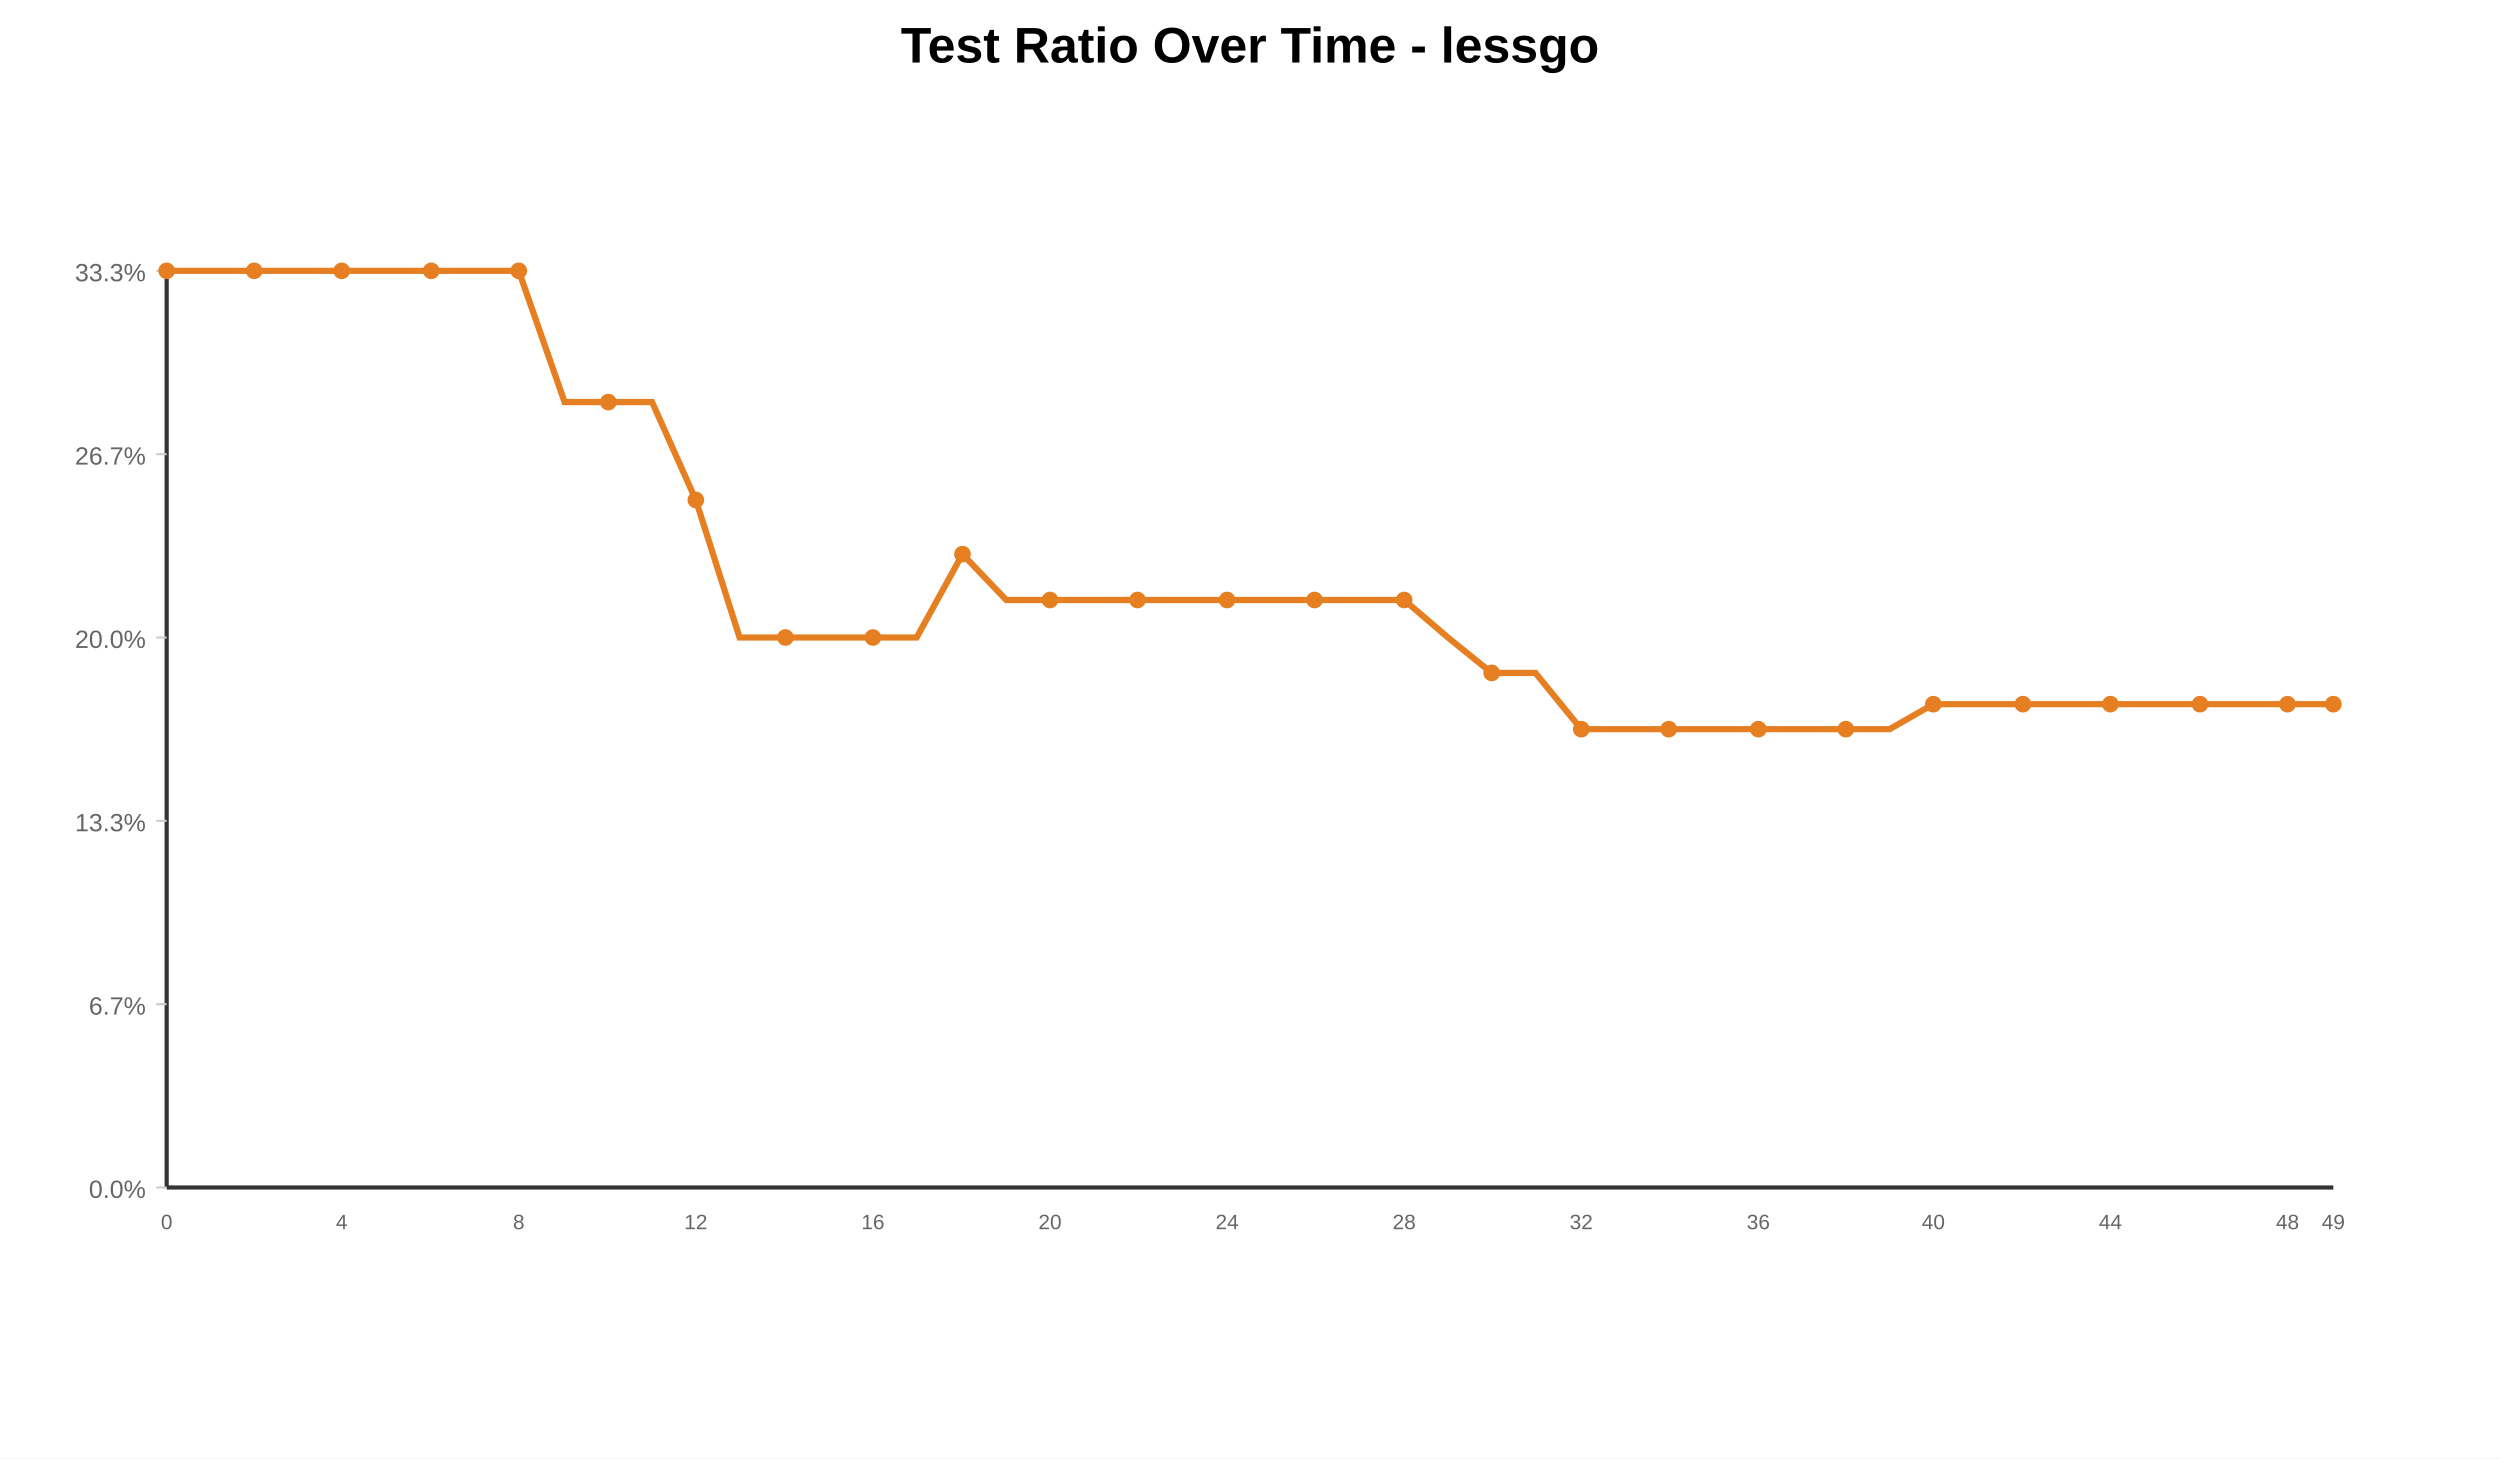
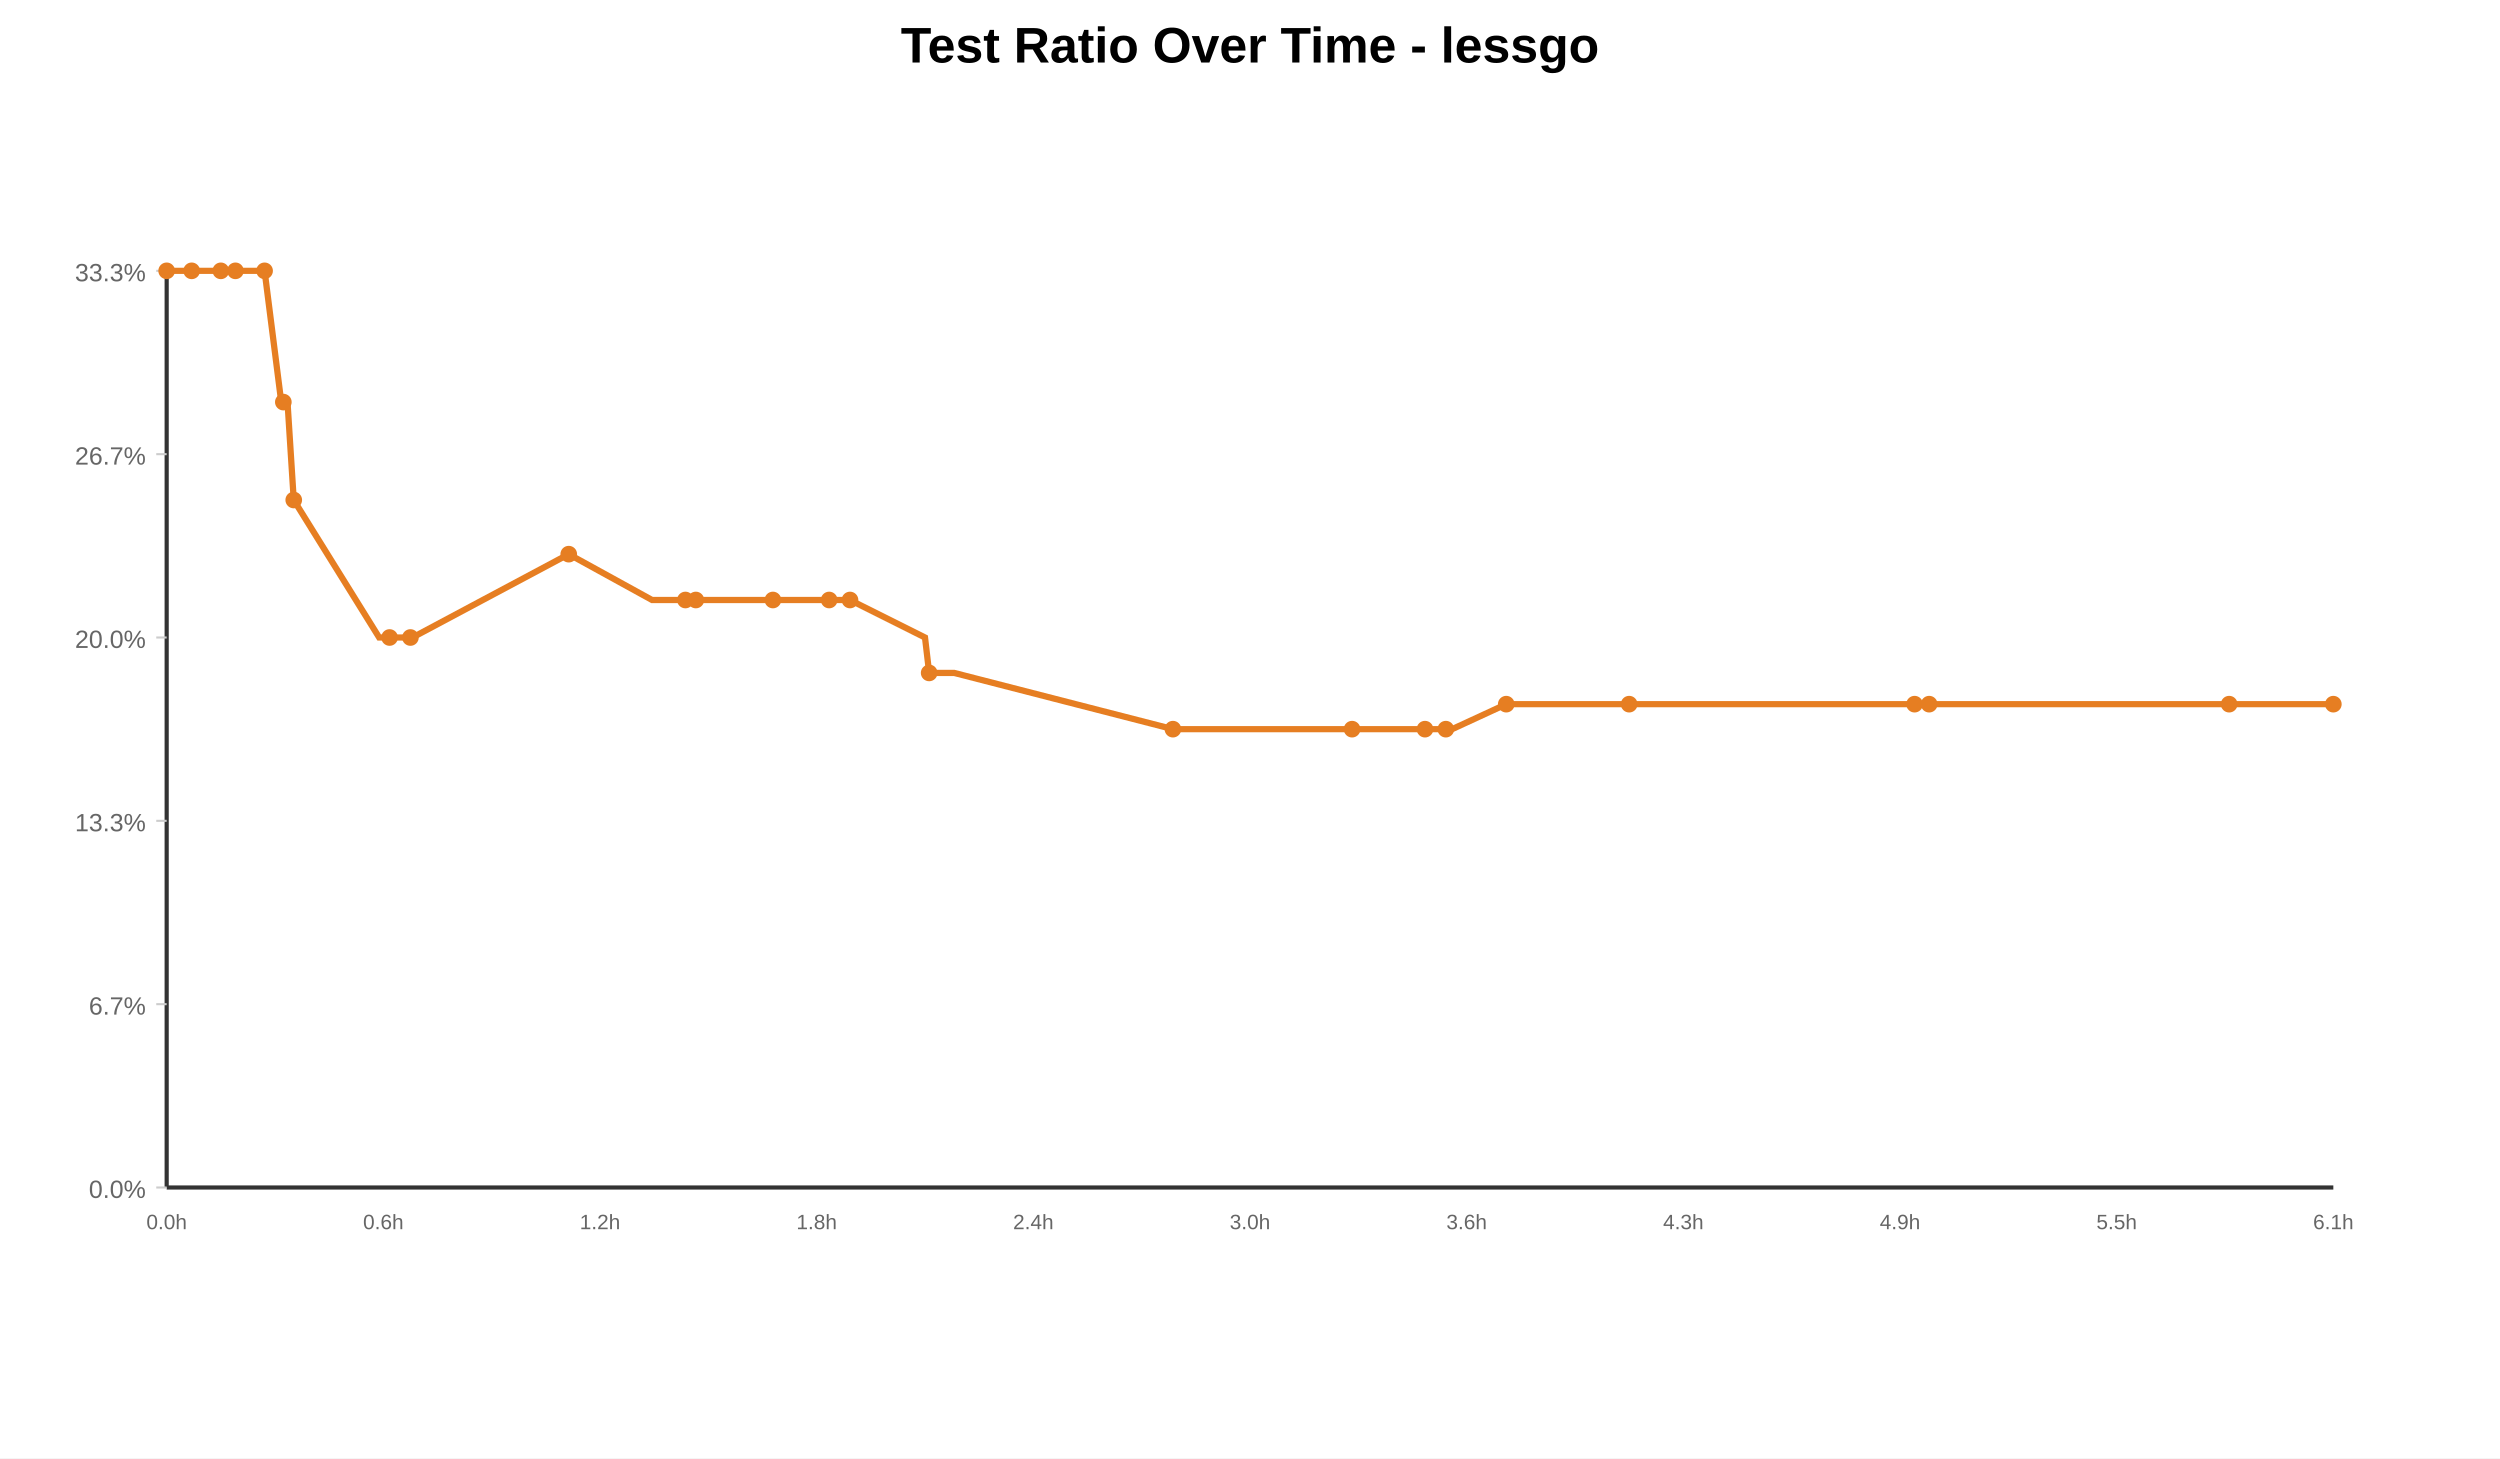
<svg xmlns="http://www.w3.org/2000/svg" width="1200" height="700">
  <rect width="100%" height="100%" fill="white" />
  <text x="600" y="30" text-anchor="middle" font-family="Arial, sans-serif" font-size="24" font-weight="bold" fill="black">Test Ratio Over Time - lessgo</text>
  <g transform="translate(80,130)">
    <line x1="0" y1="440" x2="1040" y2="440" stroke="#333" stroke-width="2" />
    <line x1="0" y1="0" x2="0" y2="440" stroke="#333" stroke-width="2" />
    <text x="-10" y="445" text-anchor="end" font-family="Arial, sans-serif" font-size="12" fill="#666">0.0%</text>
    <line x1="-5" y1="440" x2="0" y2="440" stroke="#ccc" stroke-width="1" />
    <text x="-10" y="357" text-anchor="end" font-family="Arial, sans-serif" font-size="12" fill="#666">6.7%</text>
    <line x1="-5" y1="352" x2="0" y2="352" stroke="#ccc" stroke-width="1" />
    <text x="-10" y="269" text-anchor="end" font-family="Arial, sans-serif" font-size="12" fill="#666">13.3%</text>
    <line x1="-5" y1="264" x2="0" y2="264" stroke="#ccc" stroke-width="1" />
    <text x="-10" y="181" text-anchor="end" font-family="Arial, sans-serif" font-size="12" fill="#666">20.0%</text>
    <line x1="-5" y1="176" x2="0" y2="176" stroke="#ccc" stroke-width="1" />
    <text x="-10" y="93" text-anchor="end" font-family="Arial, sans-serif" font-size="12" fill="#666">26.7%</text>
    <line x1="-5" y1="88" x2="0" y2="88" stroke="#ccc" stroke-width="1" />
    <text x="-10" y="5" text-anchor="end" font-family="Arial, sans-serif" font-size="12" fill="#666">33.3%</text>
    <line x1="-5" y1="0" x2="0" y2="0" stroke="#ccc" stroke-width="1" />
-     <text x="0" y="460" text-anchor="middle" font-family="Arial, sans-serif" font-size="10" fill="#666">0</text>
-     <text x="84" y="460" text-anchor="middle" font-family="Arial, sans-serif" font-size="10" fill="#666">4</text>
-     <text x="169" y="460" text-anchor="middle" font-family="Arial, sans-serif" font-size="10" fill="#666">8</text>
-     <text x="254" y="460" text-anchor="middle" font-family="Arial, sans-serif" font-size="10" fill="#666">12</text>
-     <text x="339" y="460" text-anchor="middle" font-family="Arial, sans-serif" font-size="10" fill="#666">16</text>
-     <text x="424" y="460" text-anchor="middle" font-family="Arial, sans-serif" font-size="10" fill="#666">20</text>
-     <text x="509" y="460" text-anchor="middle" font-family="Arial, sans-serif" font-size="10" fill="#666">24</text>
-     <text x="594" y="460" text-anchor="middle" font-family="Arial, sans-serif" font-size="10" fill="#666">28</text>
-     <text x="679" y="460" text-anchor="middle" font-family="Arial, sans-serif" font-size="10" fill="#666">32</text>
-     <text x="764" y="460" text-anchor="middle" font-family="Arial, sans-serif" font-size="10" fill="#666">36</text>
-     <text x="848" y="460" text-anchor="middle" font-family="Arial, sans-serif" font-size="10" fill="#666">40</text>
-     <text x="933" y="460" text-anchor="middle" font-family="Arial, sans-serif" font-size="10" fill="#666">44</text>
-     <text x="1018" y="460" text-anchor="middle" font-family="Arial, sans-serif" font-size="10" fill="#666">48</text>
-     <text x="1040" y="460" text-anchor="middle" font-family="Arial, sans-serif" font-size="10" fill="#666">49</text>
-     <polyline points="0,0 21,0 42,0 63,0 84,0 106,0 127,0 148,0 169,0 191,63 212,63 233,63 254,110 275,176 297,176 318,176 339,176 360,176 382,136 403,158 424,158 445,158 466,158 488,158 509,158 530,158 551,158 573,158 594,158 615,176 636,193 657,193 679,220 700,220 721,220 742,220 764,220 785,220 806,220 827,220 848,208 870,208 891,208 912,208 933,208 955,208 976,208 997,208 1018,208 1040,208 " fill="none" stroke="#E67E22" stroke-width="3" />
+     <text x="0" y="460" text-anchor="middle" font-family="Arial, sans-serif" font-size="10" fill="#666">0.0h</text>
+     <text x="104" y="460" text-anchor="middle" font-family="Arial, sans-serif" font-size="10" fill="#666">0.6h</text>
+     <text x="208" y="460" text-anchor="middle" font-family="Arial, sans-serif" font-size="10" fill="#666">1.2h</text>
+     <text x="312" y="460" text-anchor="middle" font-family="Arial, sans-serif" font-size="10" fill="#666">1.8h</text>
+     <text x="416" y="460" text-anchor="middle" font-family="Arial, sans-serif" font-size="10" fill="#666">2.4h</text>
+     <text x="520" y="460" text-anchor="middle" font-family="Arial, sans-serif" font-size="10" fill="#666">3.0h</text>
+     <text x="624" y="460" text-anchor="middle" font-family="Arial, sans-serif" font-size="10" fill="#666">3.6h</text>
+     <text x="728" y="460" text-anchor="middle" font-family="Arial, sans-serif" font-size="10" fill="#666">4.3h</text>
+     <text x="832" y="460" text-anchor="middle" font-family="Arial, sans-serif" font-size="10" fill="#666">4.9h</text>
+     <text x="936" y="460" text-anchor="middle" font-family="Arial, sans-serif" font-size="10" fill="#666">5.5h</text>
+     <text x="1040" y="460" text-anchor="middle" font-family="Arial, sans-serif" font-size="10" fill="#666">6.1h</text>
+     <polyline points="0,0 1,0 12,0 14,0 26,0 28,0 33,0 34,0 47,0 55,63 56,63 58,63 61,110 102,176 107,176 107,176 117,176 118,176 193,136 233,158 249,158 251,158 254,158 289,158 291,158 315,158 318,158 319,158 328,158 364,176 366,193 378,193 483,220 484,220 569,220 601,220 604,220 605,220 614,220 617,220 643,208 685,208 702,208 720,208 839,208 842,208 846,208 860,208 990,208 1040,208 " fill="none" stroke="#E67E22" stroke-width="3" />
    <circle cx="0" cy="0" r="4" fill="#E67E22" />
-     <circle cx="42" cy="0" r="4" fill="#E67E22" />
-     <circle cx="84" cy="0" r="4" fill="#E67E22" />
-     <circle cx="127" cy="0" r="4" fill="#E67E22" />
-     <circle cx="169" cy="0" r="4" fill="#E67E22" />
-     <circle cx="212" cy="63" r="4" fill="#E67E22" />
-     <circle cx="254" cy="110" r="4" fill="#E67E22" />
-     <circle cx="297" cy="176" r="4" fill="#E67E22" />
-     <circle cx="339" cy="176" r="4" fill="#E67E22" />
-     <circle cx="382" cy="136" r="4" fill="#E67E22" />
-     <circle cx="424" cy="158" r="4" fill="#E67E22" />
-     <circle cx="466" cy="158" r="4" fill="#E67E22" />
-     <circle cx="509" cy="158" r="4" fill="#E67E22" />
-     <circle cx="551" cy="158" r="4" fill="#E67E22" />
-     <circle cx="594" cy="158" r="4" fill="#E67E22" />
-     <circle cx="636" cy="193" r="4" fill="#E67E22" />
-     <circle cx="679" cy="220" r="4" fill="#E67E22" />
-     <circle cx="721" cy="220" r="4" fill="#E67E22" />
-     <circle cx="764" cy="220" r="4" fill="#E67E22" />
-     <circle cx="806" cy="220" r="4" fill="#E67E22" />
-     <circle cx="848" cy="208" r="4" fill="#E67E22" />
-     <circle cx="891" cy="208" r="4" fill="#E67E22" />
-     <circle cx="933" cy="208" r="4" fill="#E67E22" />
-     <circle cx="976" cy="208" r="4" fill="#E67E22" />
-     <circle cx="1018" cy="208" r="4" fill="#E67E22" />
+     <circle cx="12" cy="0" r="4" fill="#E67E22" />
+     <circle cx="26" cy="0" r="4" fill="#E67E22" />
+     <circle cx="33" cy="0" r="4" fill="#E67E22" />
+     <circle cx="47" cy="0" r="4" fill="#E67E22" />
+     <circle cx="56" cy="63" r="4" fill="#E67E22" />
+     <circle cx="61" cy="110" r="4" fill="#E67E22" />
+     <circle cx="107" cy="176" r="4" fill="#E67E22" />
+     <circle cx="117" cy="176" r="4" fill="#E67E22" />
+     <circle cx="193" cy="136" r="4" fill="#E67E22" />
+     <circle cx="249" cy="158" r="4" fill="#E67E22" />
+     <circle cx="254" cy="158" r="4" fill="#E67E22" />
+     <circle cx="291" cy="158" r="4" fill="#E67E22" />
+     <circle cx="318" cy="158" r="4" fill="#E67E22" />
+     <circle cx="328" cy="158" r="4" fill="#E67E22" />
+     <circle cx="366" cy="193" r="4" fill="#E67E22" />
+     <circle cx="483" cy="220" r="4" fill="#E67E22" />
+     <circle cx="569" cy="220" r="4" fill="#E67E22" />
+     <circle cx="604" cy="220" r="4" fill="#E67E22" />
+     <circle cx="614" cy="220" r="4" fill="#E67E22" />
+     <circle cx="643" cy="208" r="4" fill="#E67E22" />
+     <circle cx="702" cy="208" r="4" fill="#E67E22" />
+     <circle cx="839" cy="208" r="4" fill="#E67E22" />
+     <circle cx="846" cy="208" r="4" fill="#E67E22" />
+     <circle cx="990" cy="208" r="4" fill="#E67E22" />
    <circle cx="1040" cy="208" r="4" fill="#E67E22" />
  </g>
</svg>
